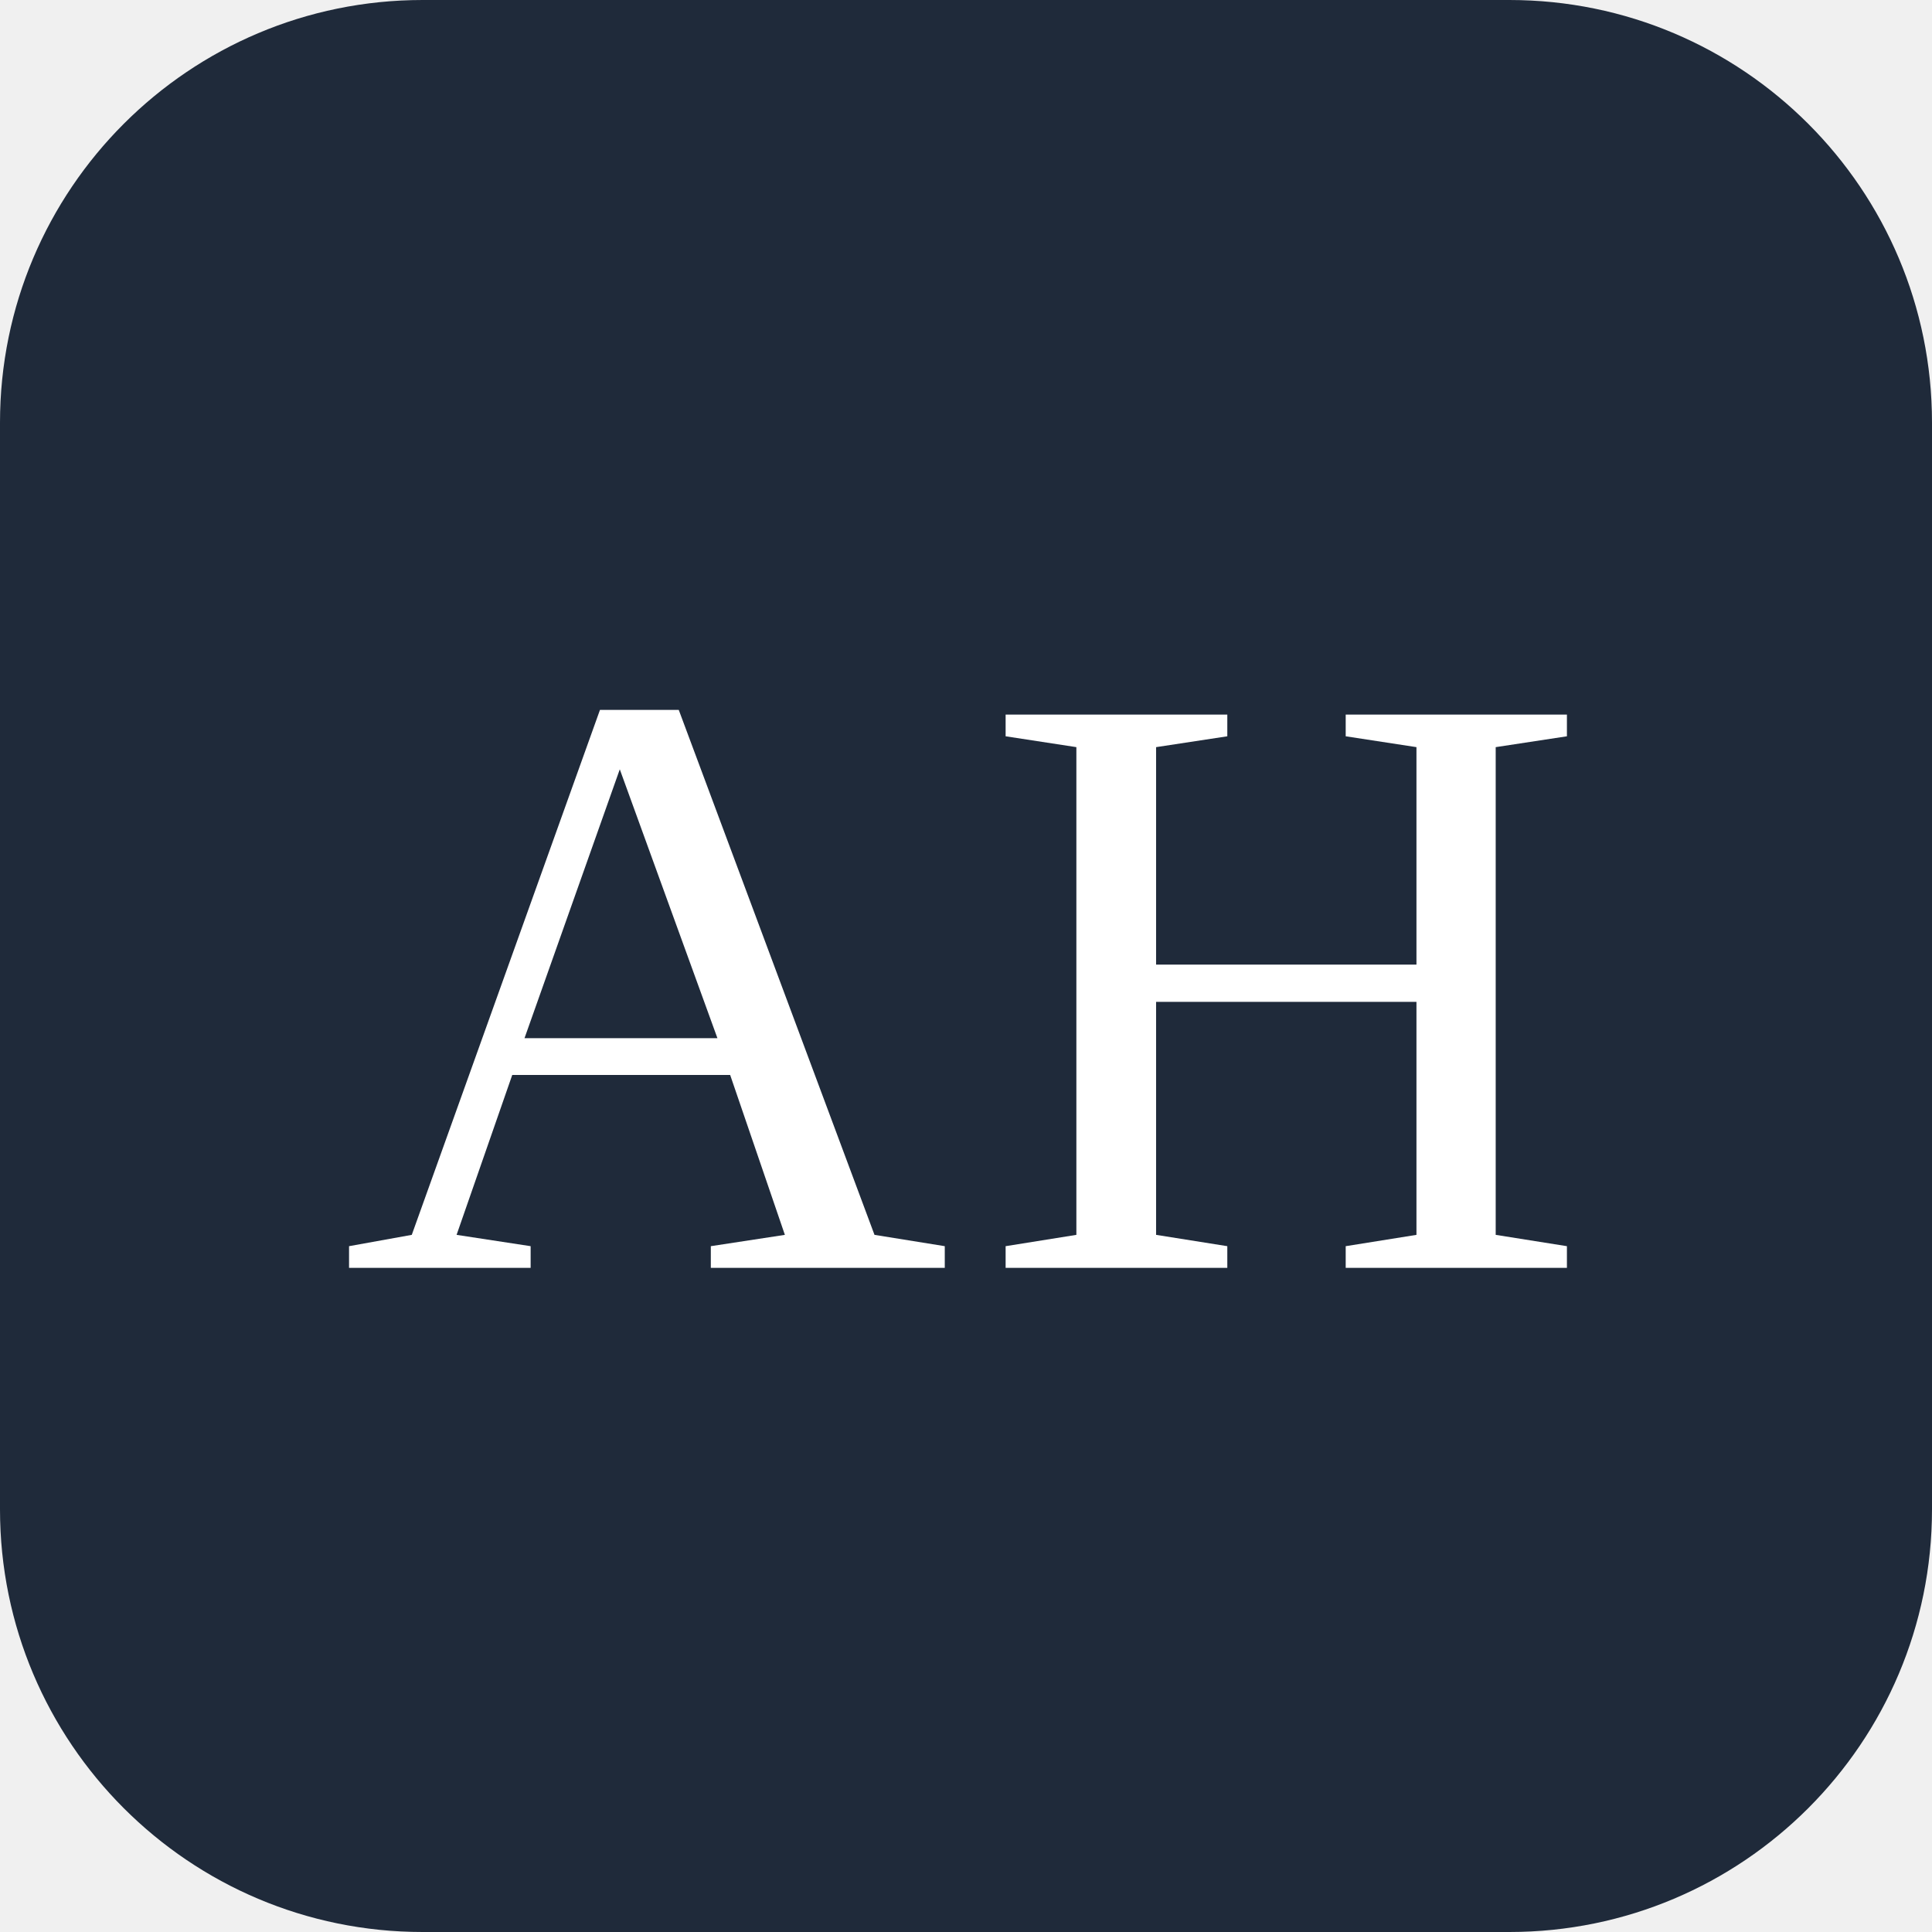
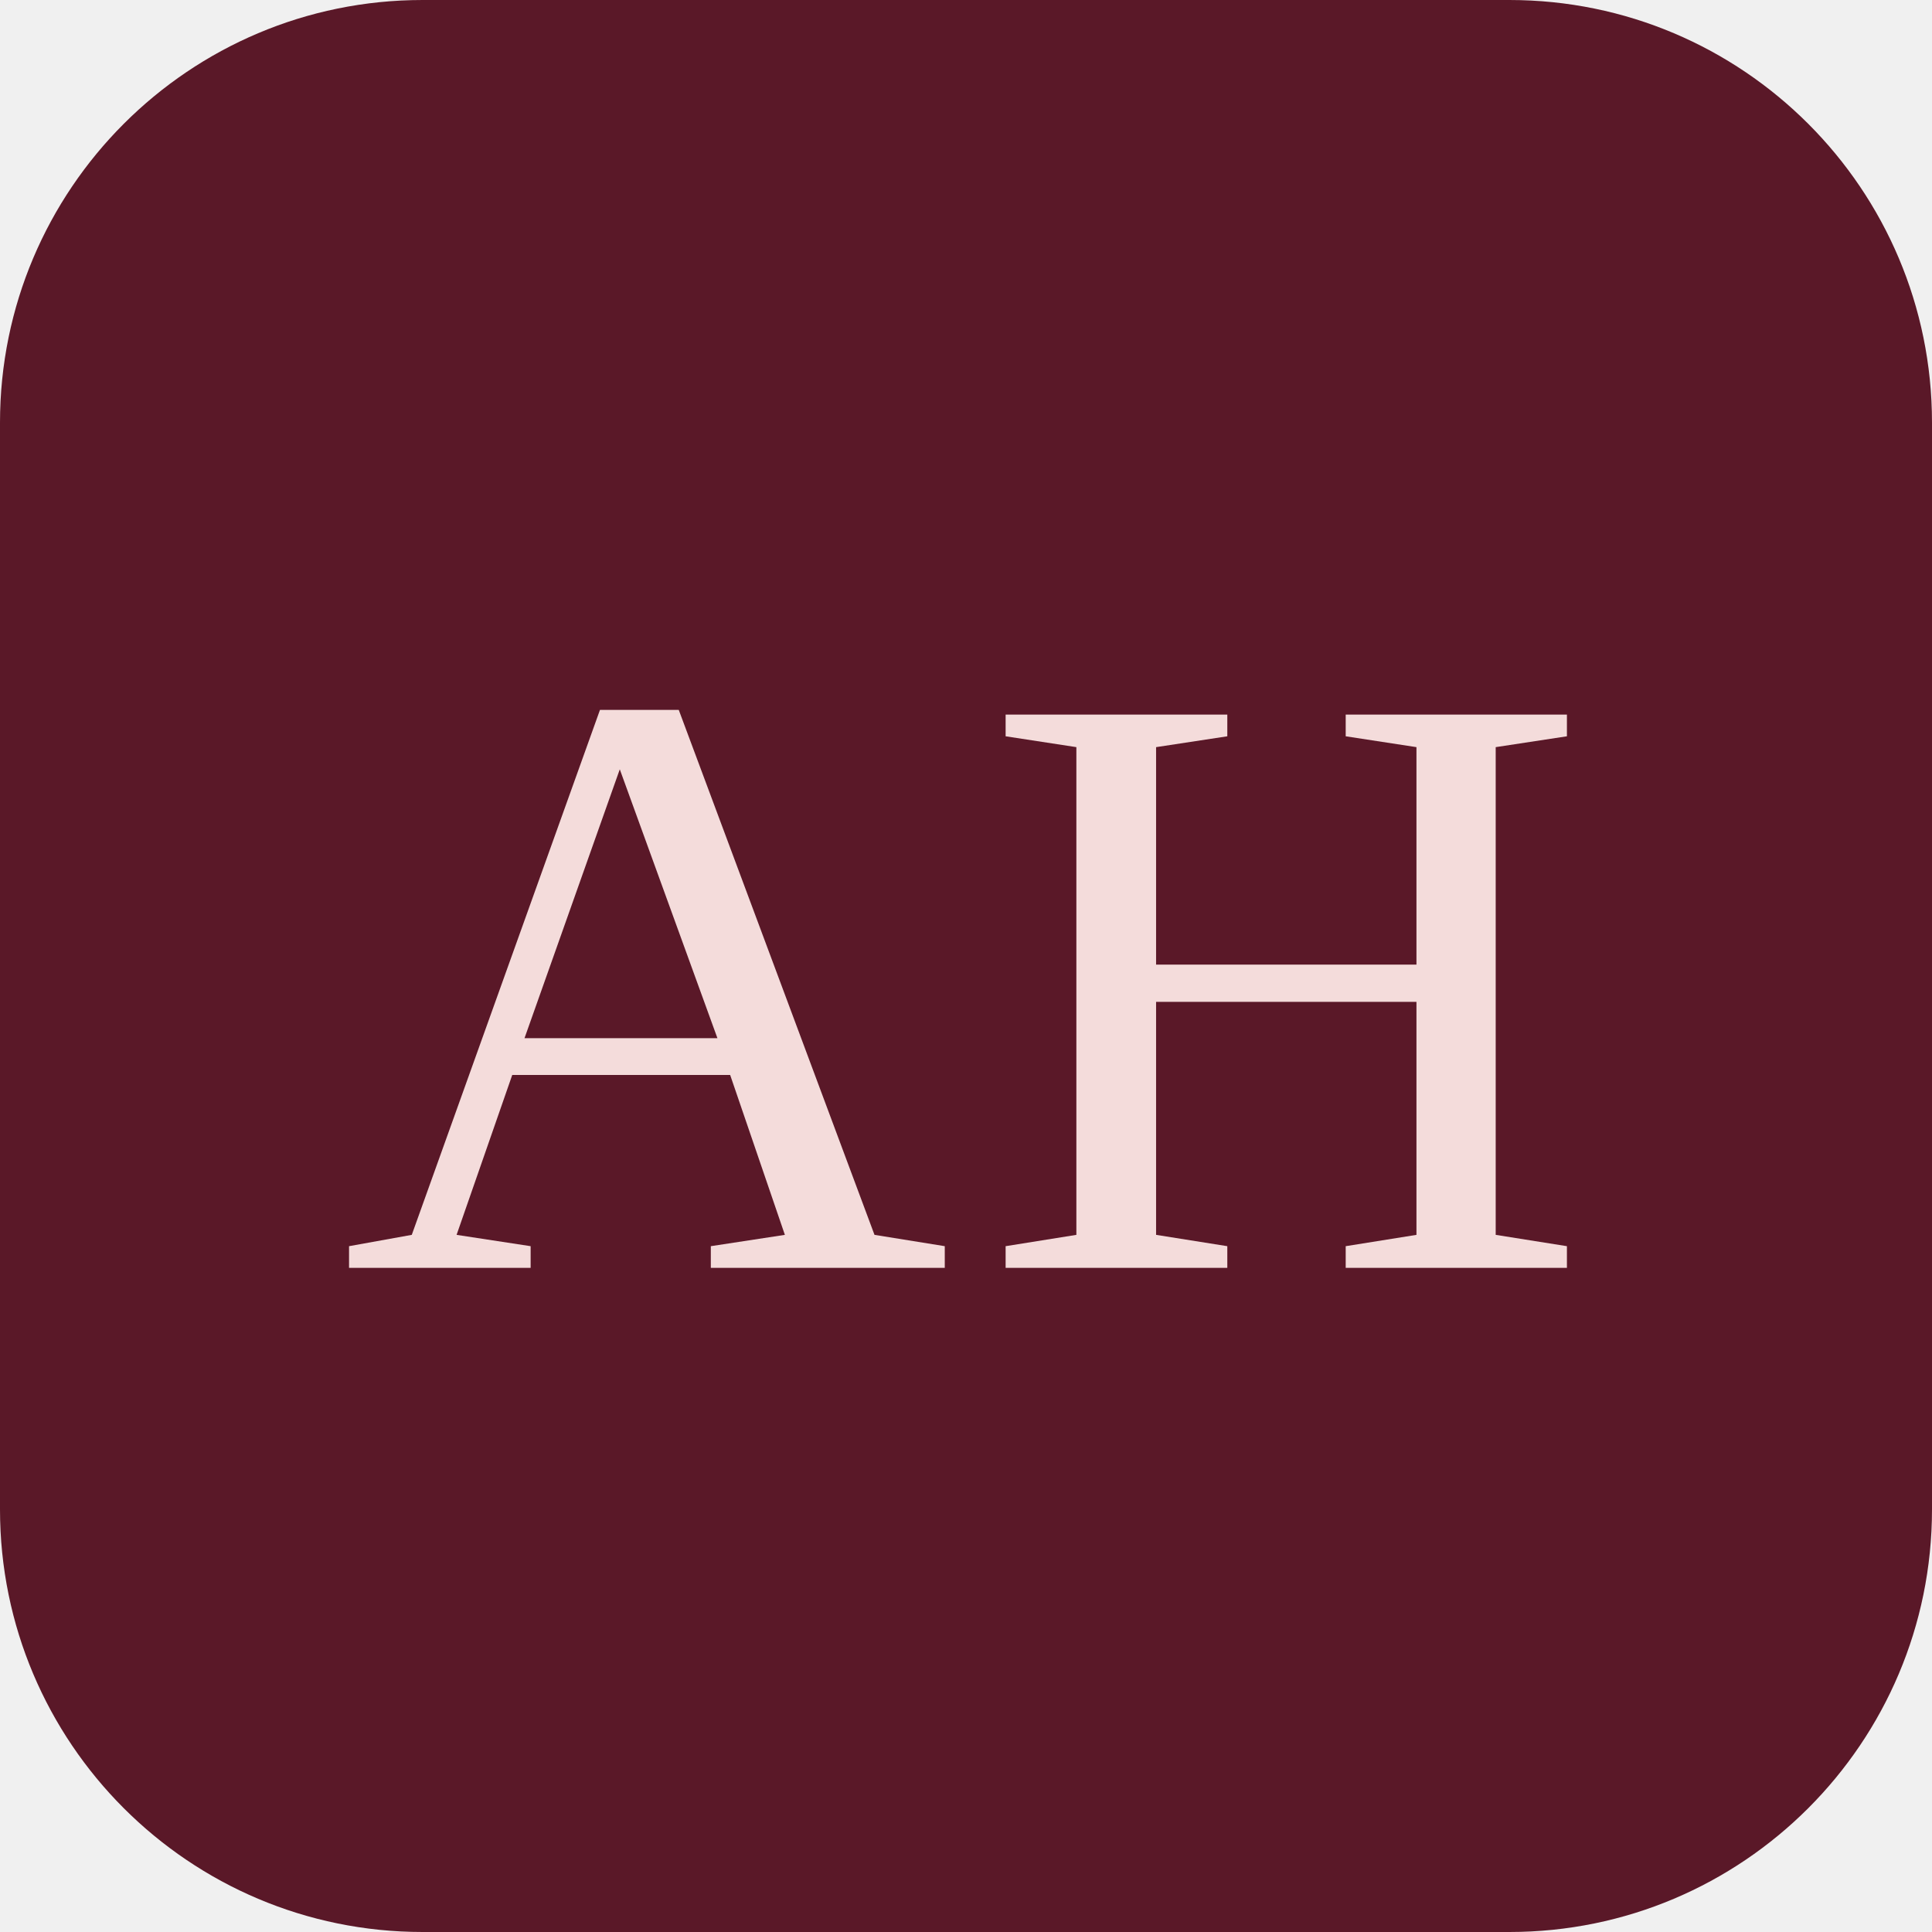
<svg xmlns="http://www.w3.org/2000/svg" viewBox="0 0 64 64">
-   <rect width="64" height="64" rx="14" fill="#1f2a3a" />
-   <text x="32" y="42" text-anchor="middle" font-family="Georgia, 'Times New Roman', serif" font-size="28" fill="#ffffff" letter-spacing="1">АН</text>
+   <rect width="64" height="64" rx="14" fill="#5a1828" />
+   <text x="32" y="42" text-anchor="middle" font-family="Georgia, 'Times New Roman', serif" font-size="28" fill="#f4dcdb" letter-spacing="1">АН</text>
</svg>
